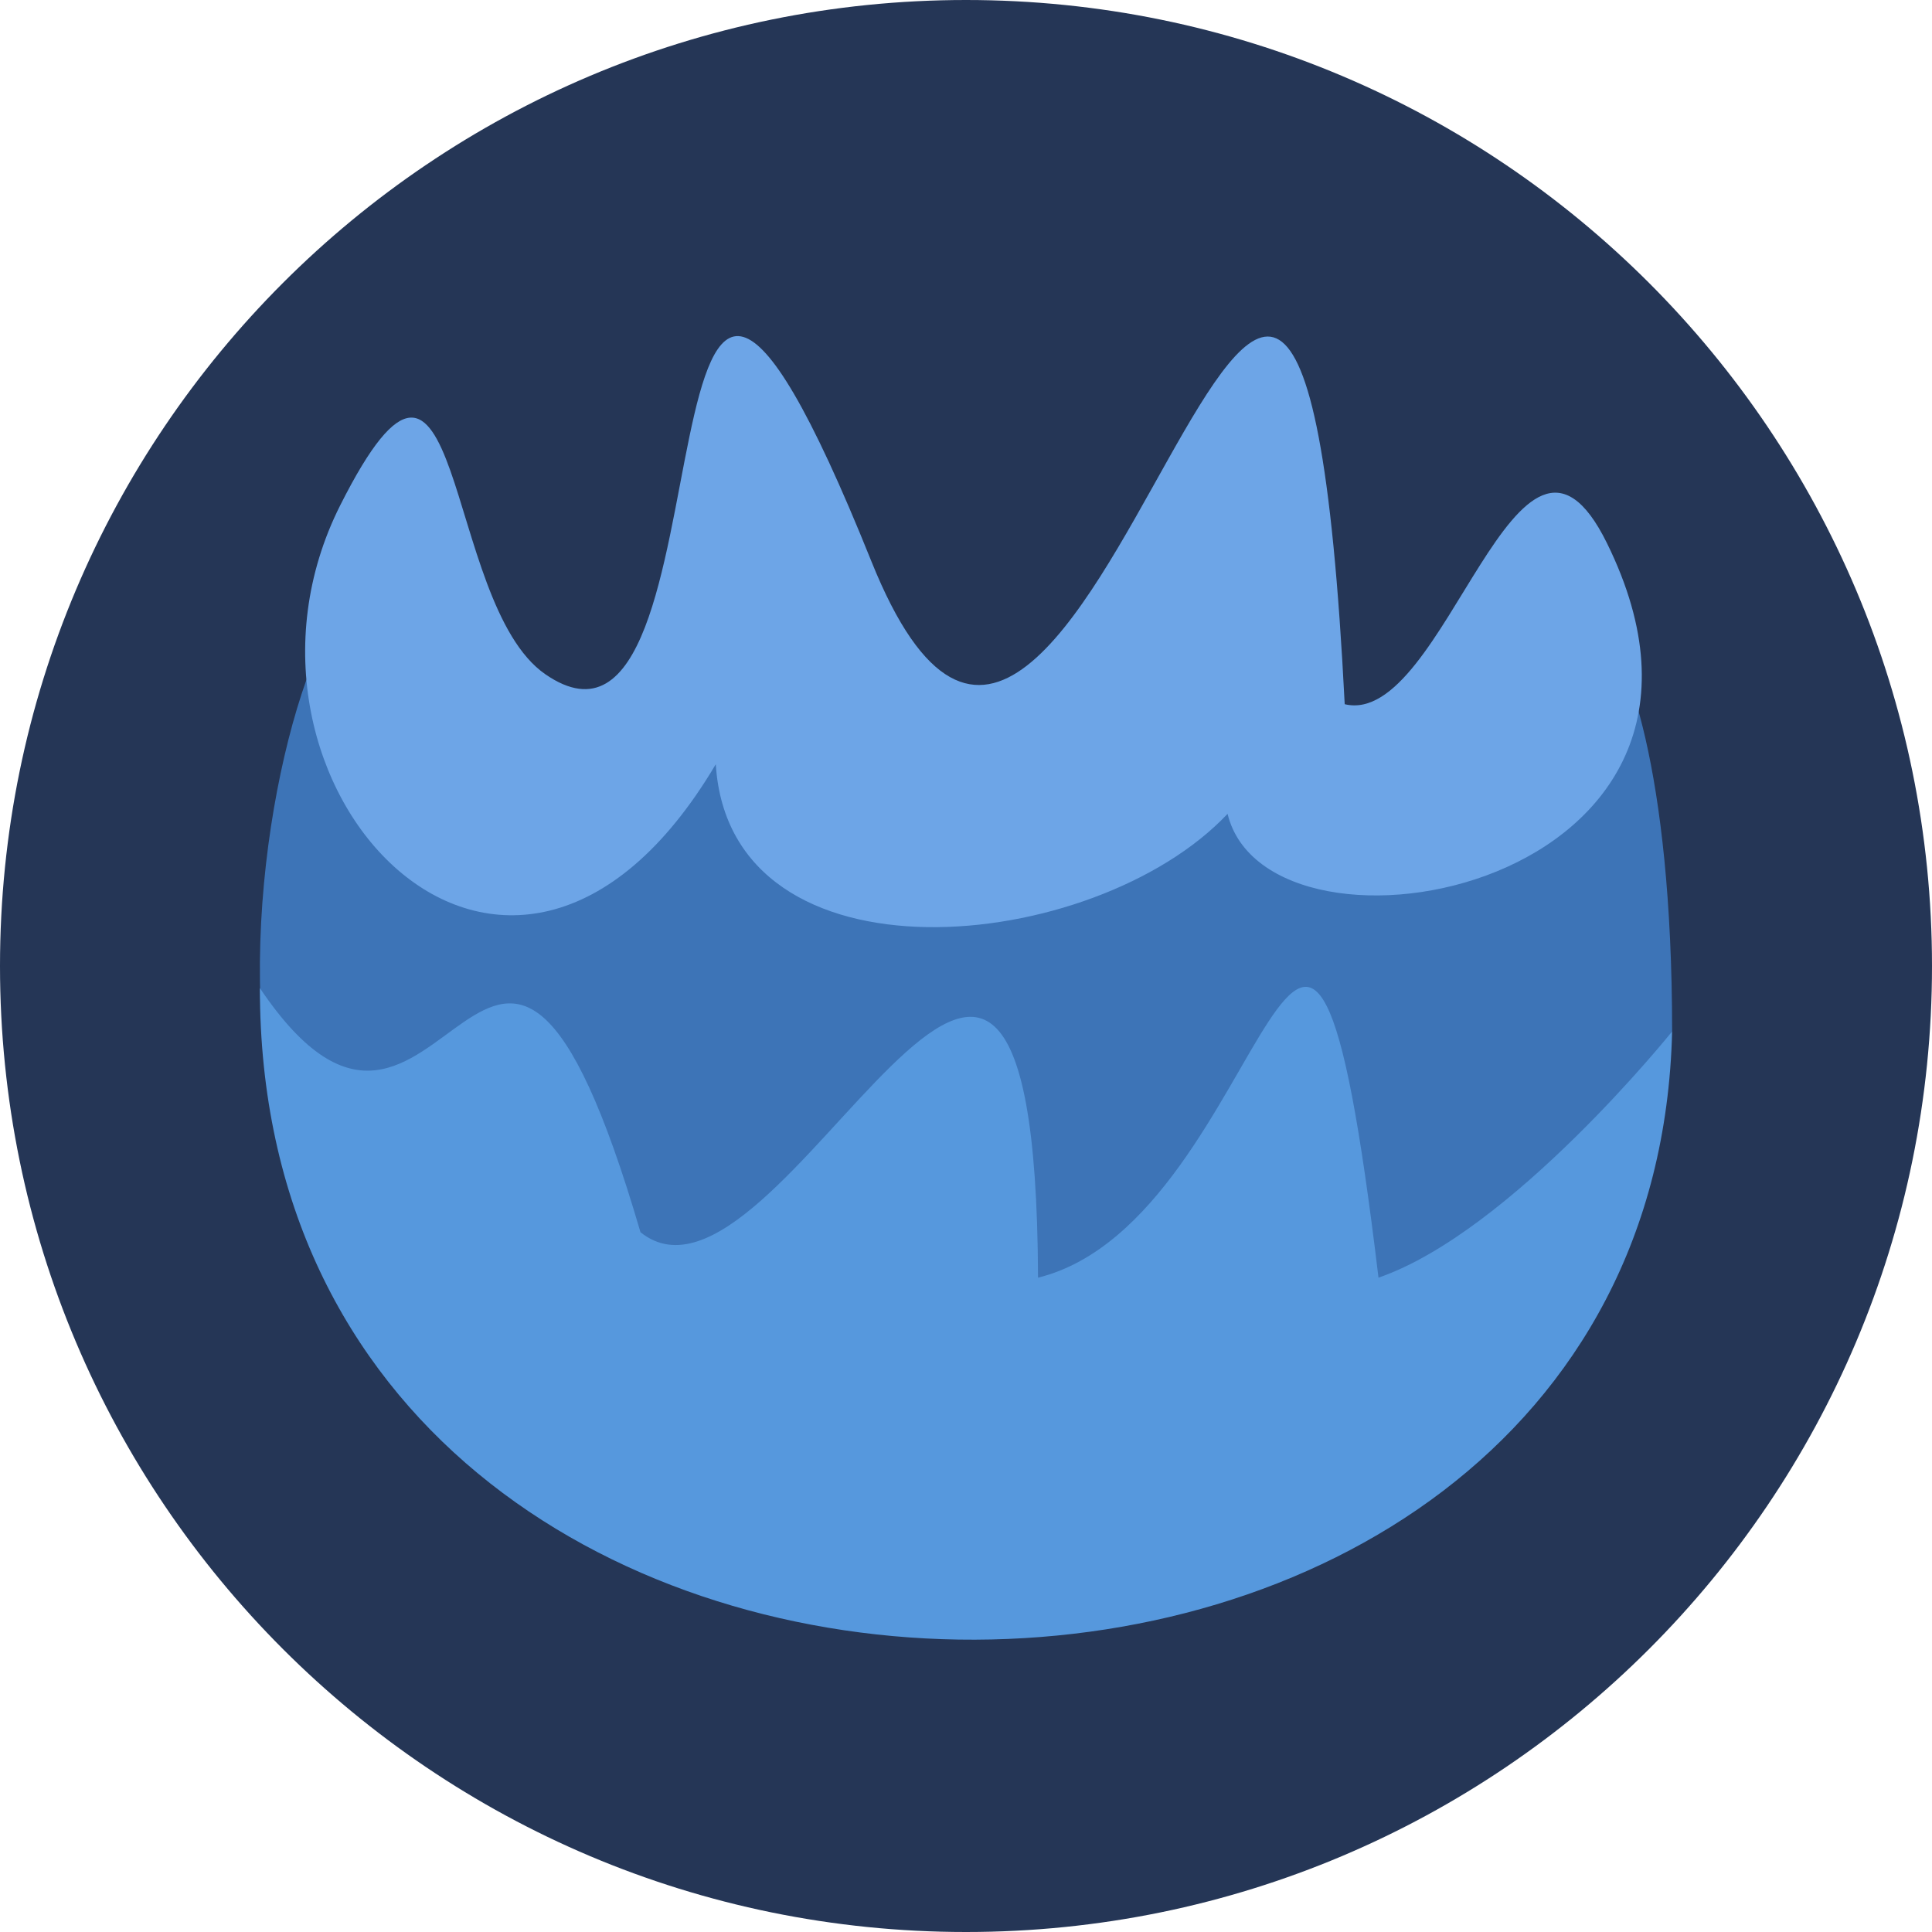
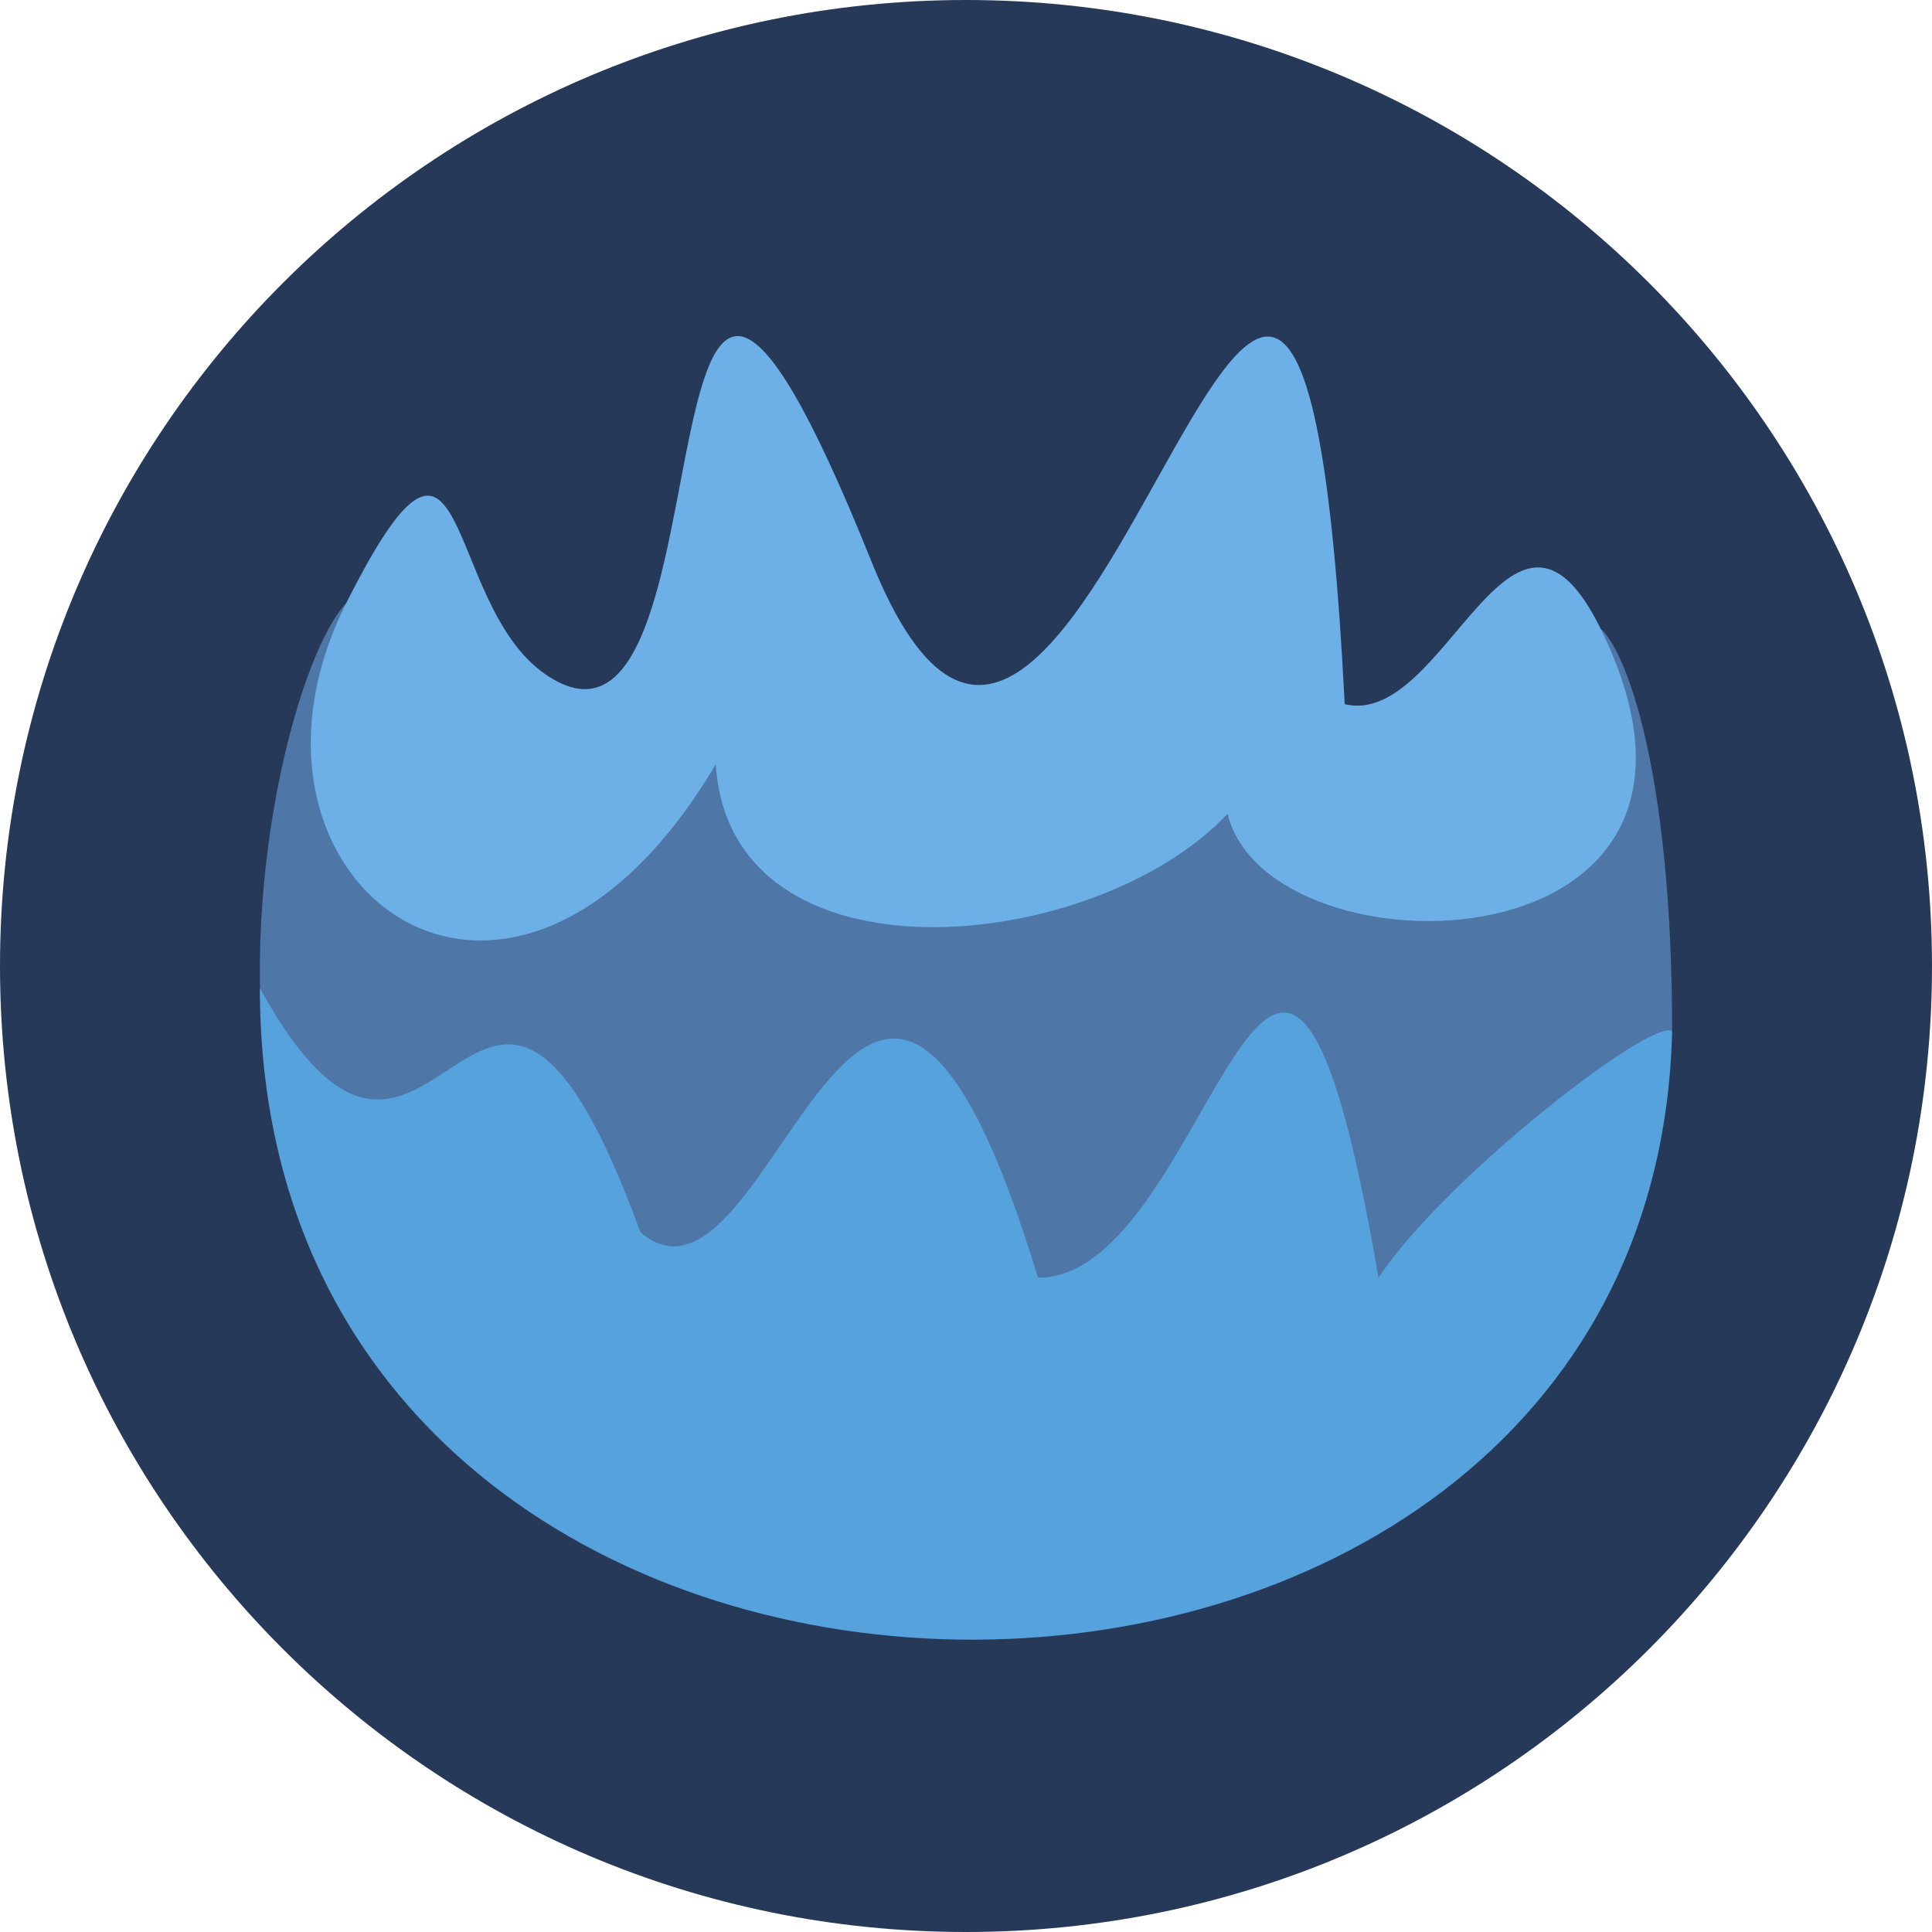
<svg xmlns="http://www.w3.org/2000/svg" width="160cm" height="160cm" viewBox="0 0 160 160" version="1.1" id="svg4">
  <defs id="defs4" />
-   <path d="M160 80a80 80 0 0 1-80 80A80 80 0 0 1 0 80 80 80 0 0 1 80 0a80 80 0 0 1 80 80Z" fill="#253656" id="path1" />
-   <path d="M28.682 49.93c-4.499 4.899-9.506 26.323-5.96 42.449l13.432 17.69h88.023l14.301-24.649c0-21.93-3.913-31.617-5.925-33.36l-8.376 15.755-90.959-6.34Z" fill="#3d74b7" id="path2" />
-   <path d="M21.522 81.83c0 71.338 115.313 71.338 116.956 3.59 0 0-13.303 16.586-24.317 20.391-6.203-51.7-8.719-4.811-28.196 0-.197-50.996-21.311 5.551-32.923-3.762-12.301-42.067-16.278 2.42-31.52-20.219Z" fill="#5698dd" id="path3" />
-   <path d="m 59.278,63.291 c 1.179,18.774 31.339,15.826 42.384,4.108 3.387,13.922 45.549,6.279 31.419,-22.419 -7.386,-14.999 -13.373,15.354 -21.718,13.339 -4.14,-81.553 -21.801,31.442 -39.2,-11.837 C 51.548,-4.802 61.583,67.185 45.162,55.838 36.547,49.885 38.445,21.435 28.171,41.857 16.635,64.786 42.098,92.308 59.278,63.291 Z" fill="#6da5e7" id="path4" style="stroke-width:1.225" />
+   <path d="M160 80a80 80 0 0 1-80 80A80 80 0 0 1 0 80 80 80 0 0 1 80 0a80 80 0 0 1 80 80Z" fill="#253656" id="path1" style="stroke:none;fill:#273959;fill-opacity:1" />
+   <path d="M28.682 49.93c-4.499 4.899-9.506 26.323-5.96 42.449l13.432 17.69h88.023l14.301-24.649c0-21.93-3.913-31.617-5.925-33.36l-8.376 15.755-90.959-6.34Z" fill="#3d74b7" id="path2" style="stroke:none;fill:#4e76a7;fill-opacity:1" />
+   <path d="m 21.522,81.83 c 0,71.338 115.313,71.338 116.956,3.59 -1.516,-1.269 -18.756,12.021 -24.317,20.391 -8.48,-49.436 -13.656,0.098 -28.196,0 C 71.642,58.797 64.045,111.534 53.042,102.049 39.705,65.614 36.063,108.281 21.522,81.83 Z" fill="#5698dd" id="path3" style="fill:#56a2dd;fill-opacity:1;stroke:none" />
+   <path d="m 59.278,63.291 c 1.179,18.774 31.339,15.826 42.384,4.108 3.387,13.922 45.021,13.358 30.891,-15.34 -7.386,-14.999 -12.845,8.275 -21.19,6.26 -4.14,-81.553 -21.801,31.442 -39.2,-11.837 C 51.548,-4.802 61.583,67.185 45.162,55.838 36.547,49.885 38.956,29.508 28.682,49.93 17.146,72.859 42.098,92.308 59.278,63.291 Z" fill="#6da5e7" id="path4" style="fill:#6db0e7;fill-opacity:1;stroke:none;stroke-width:1.225" />
</svg>
